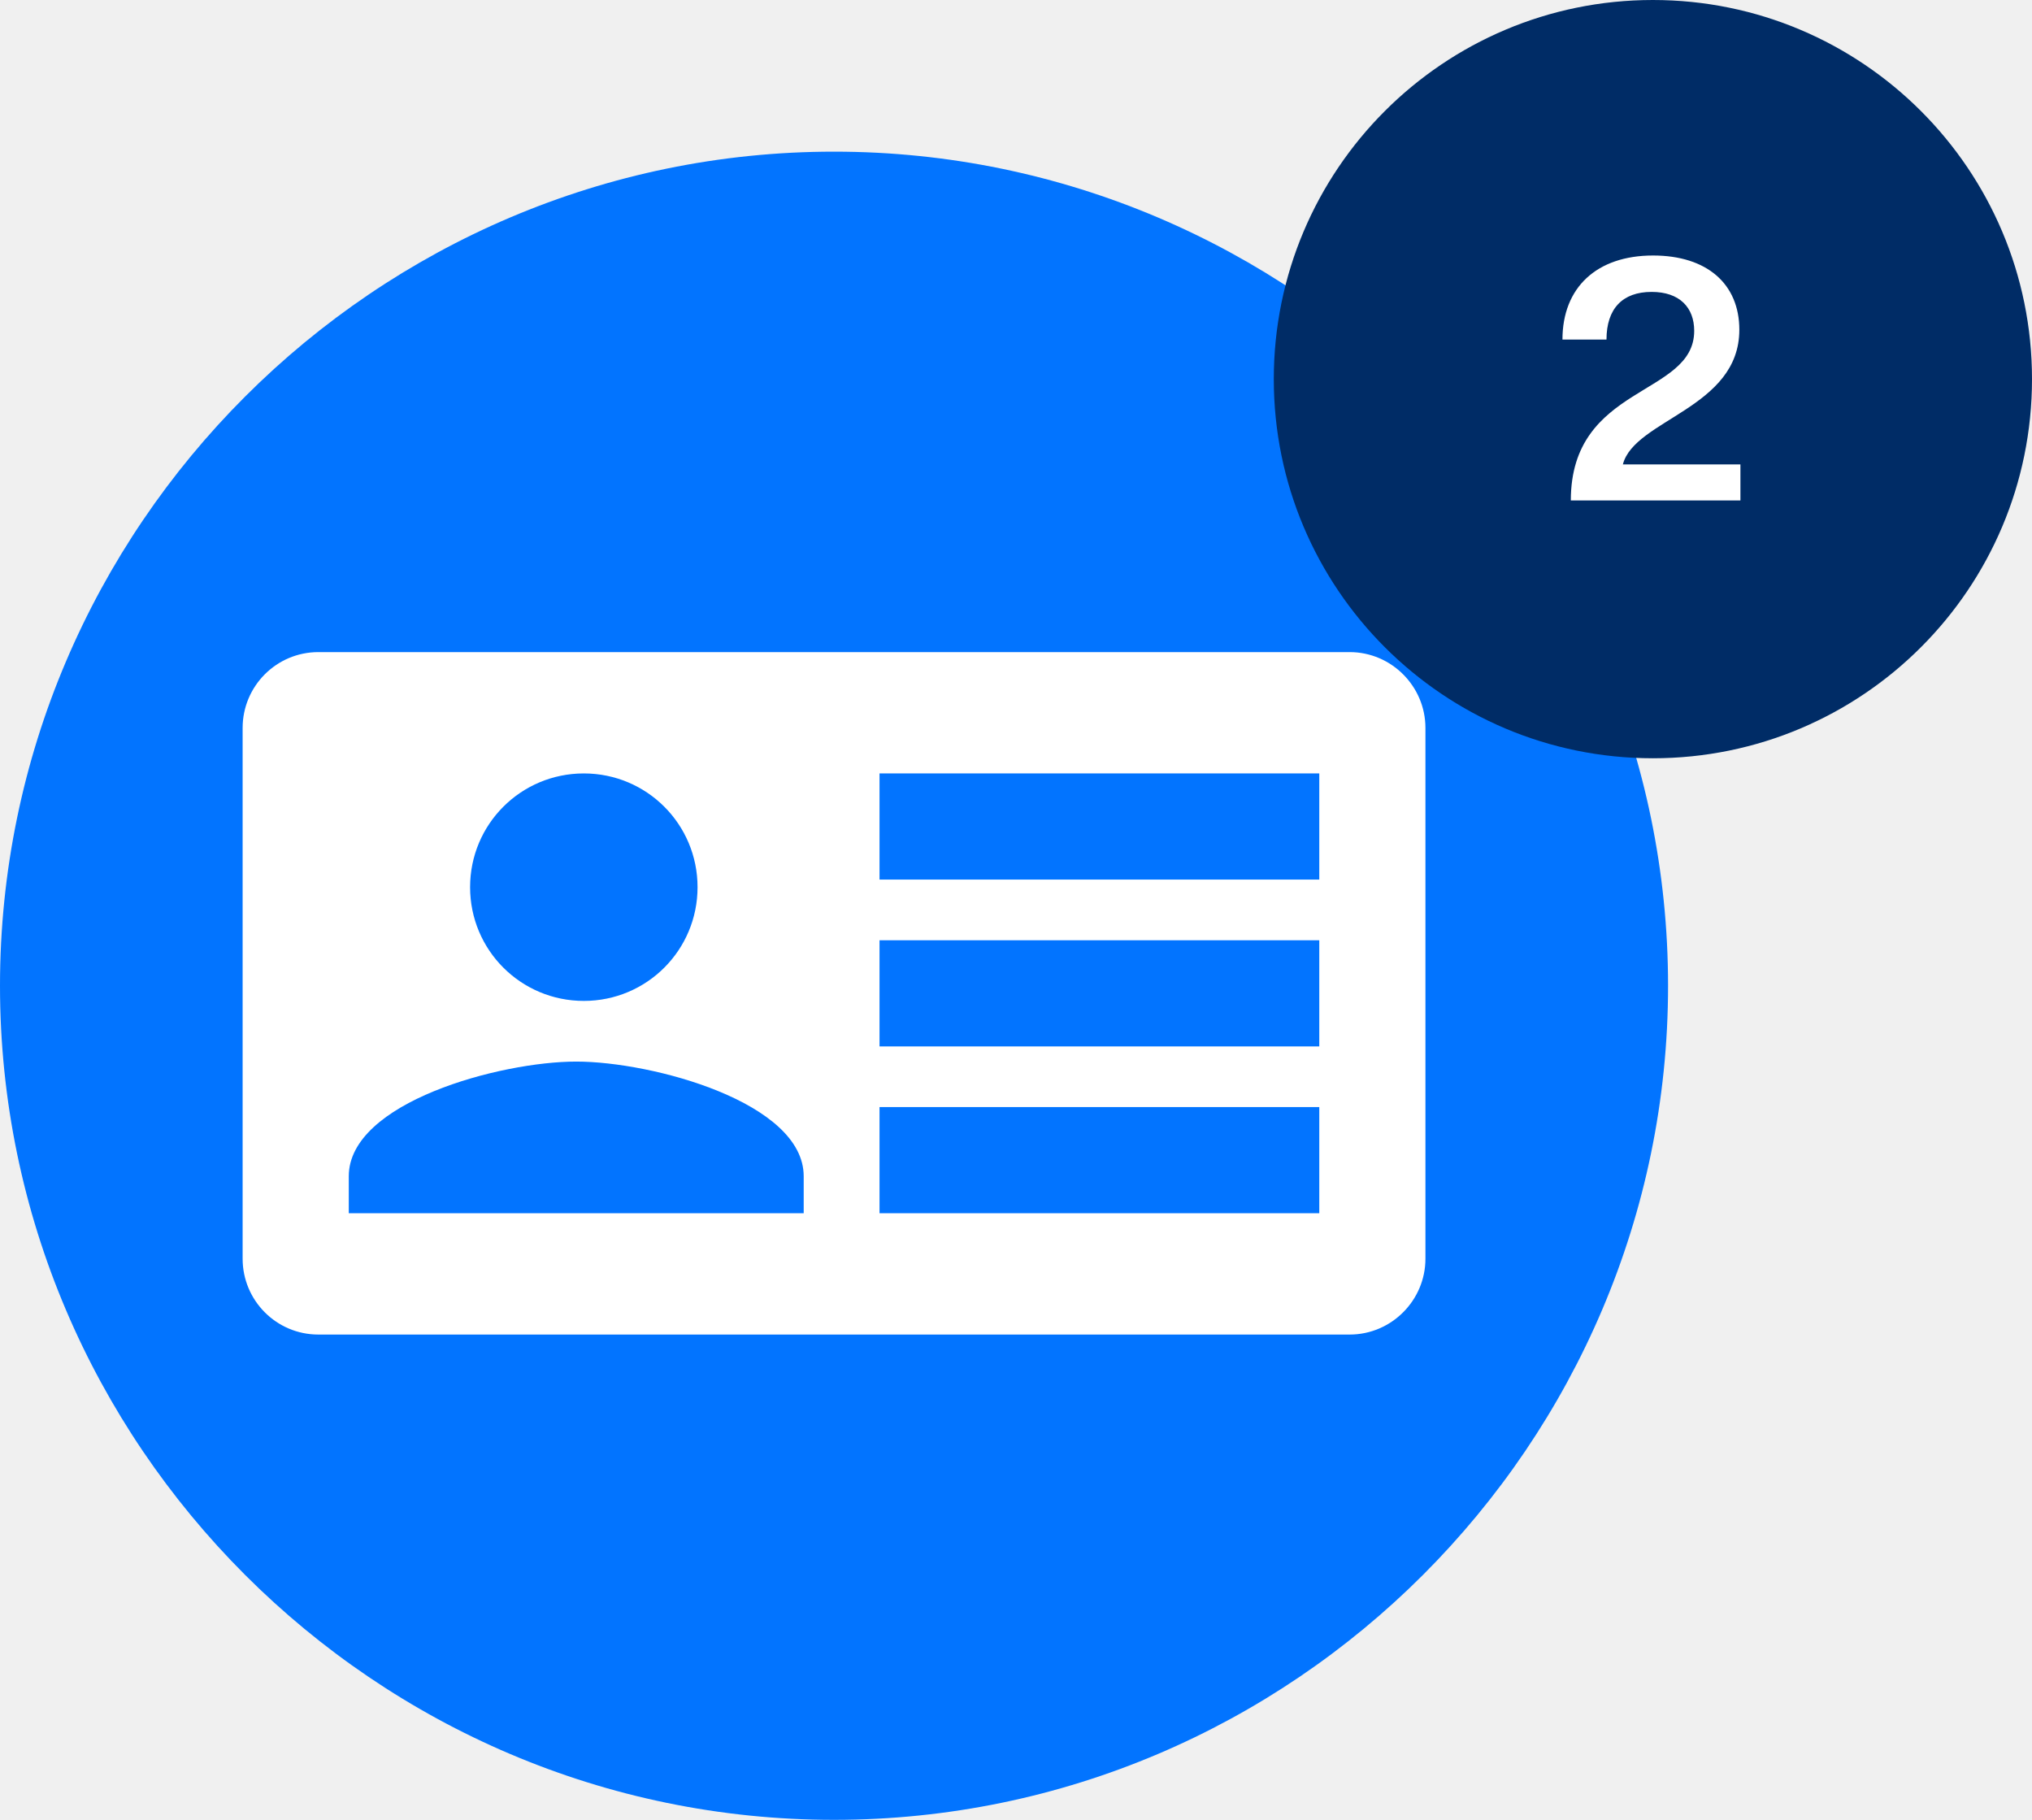
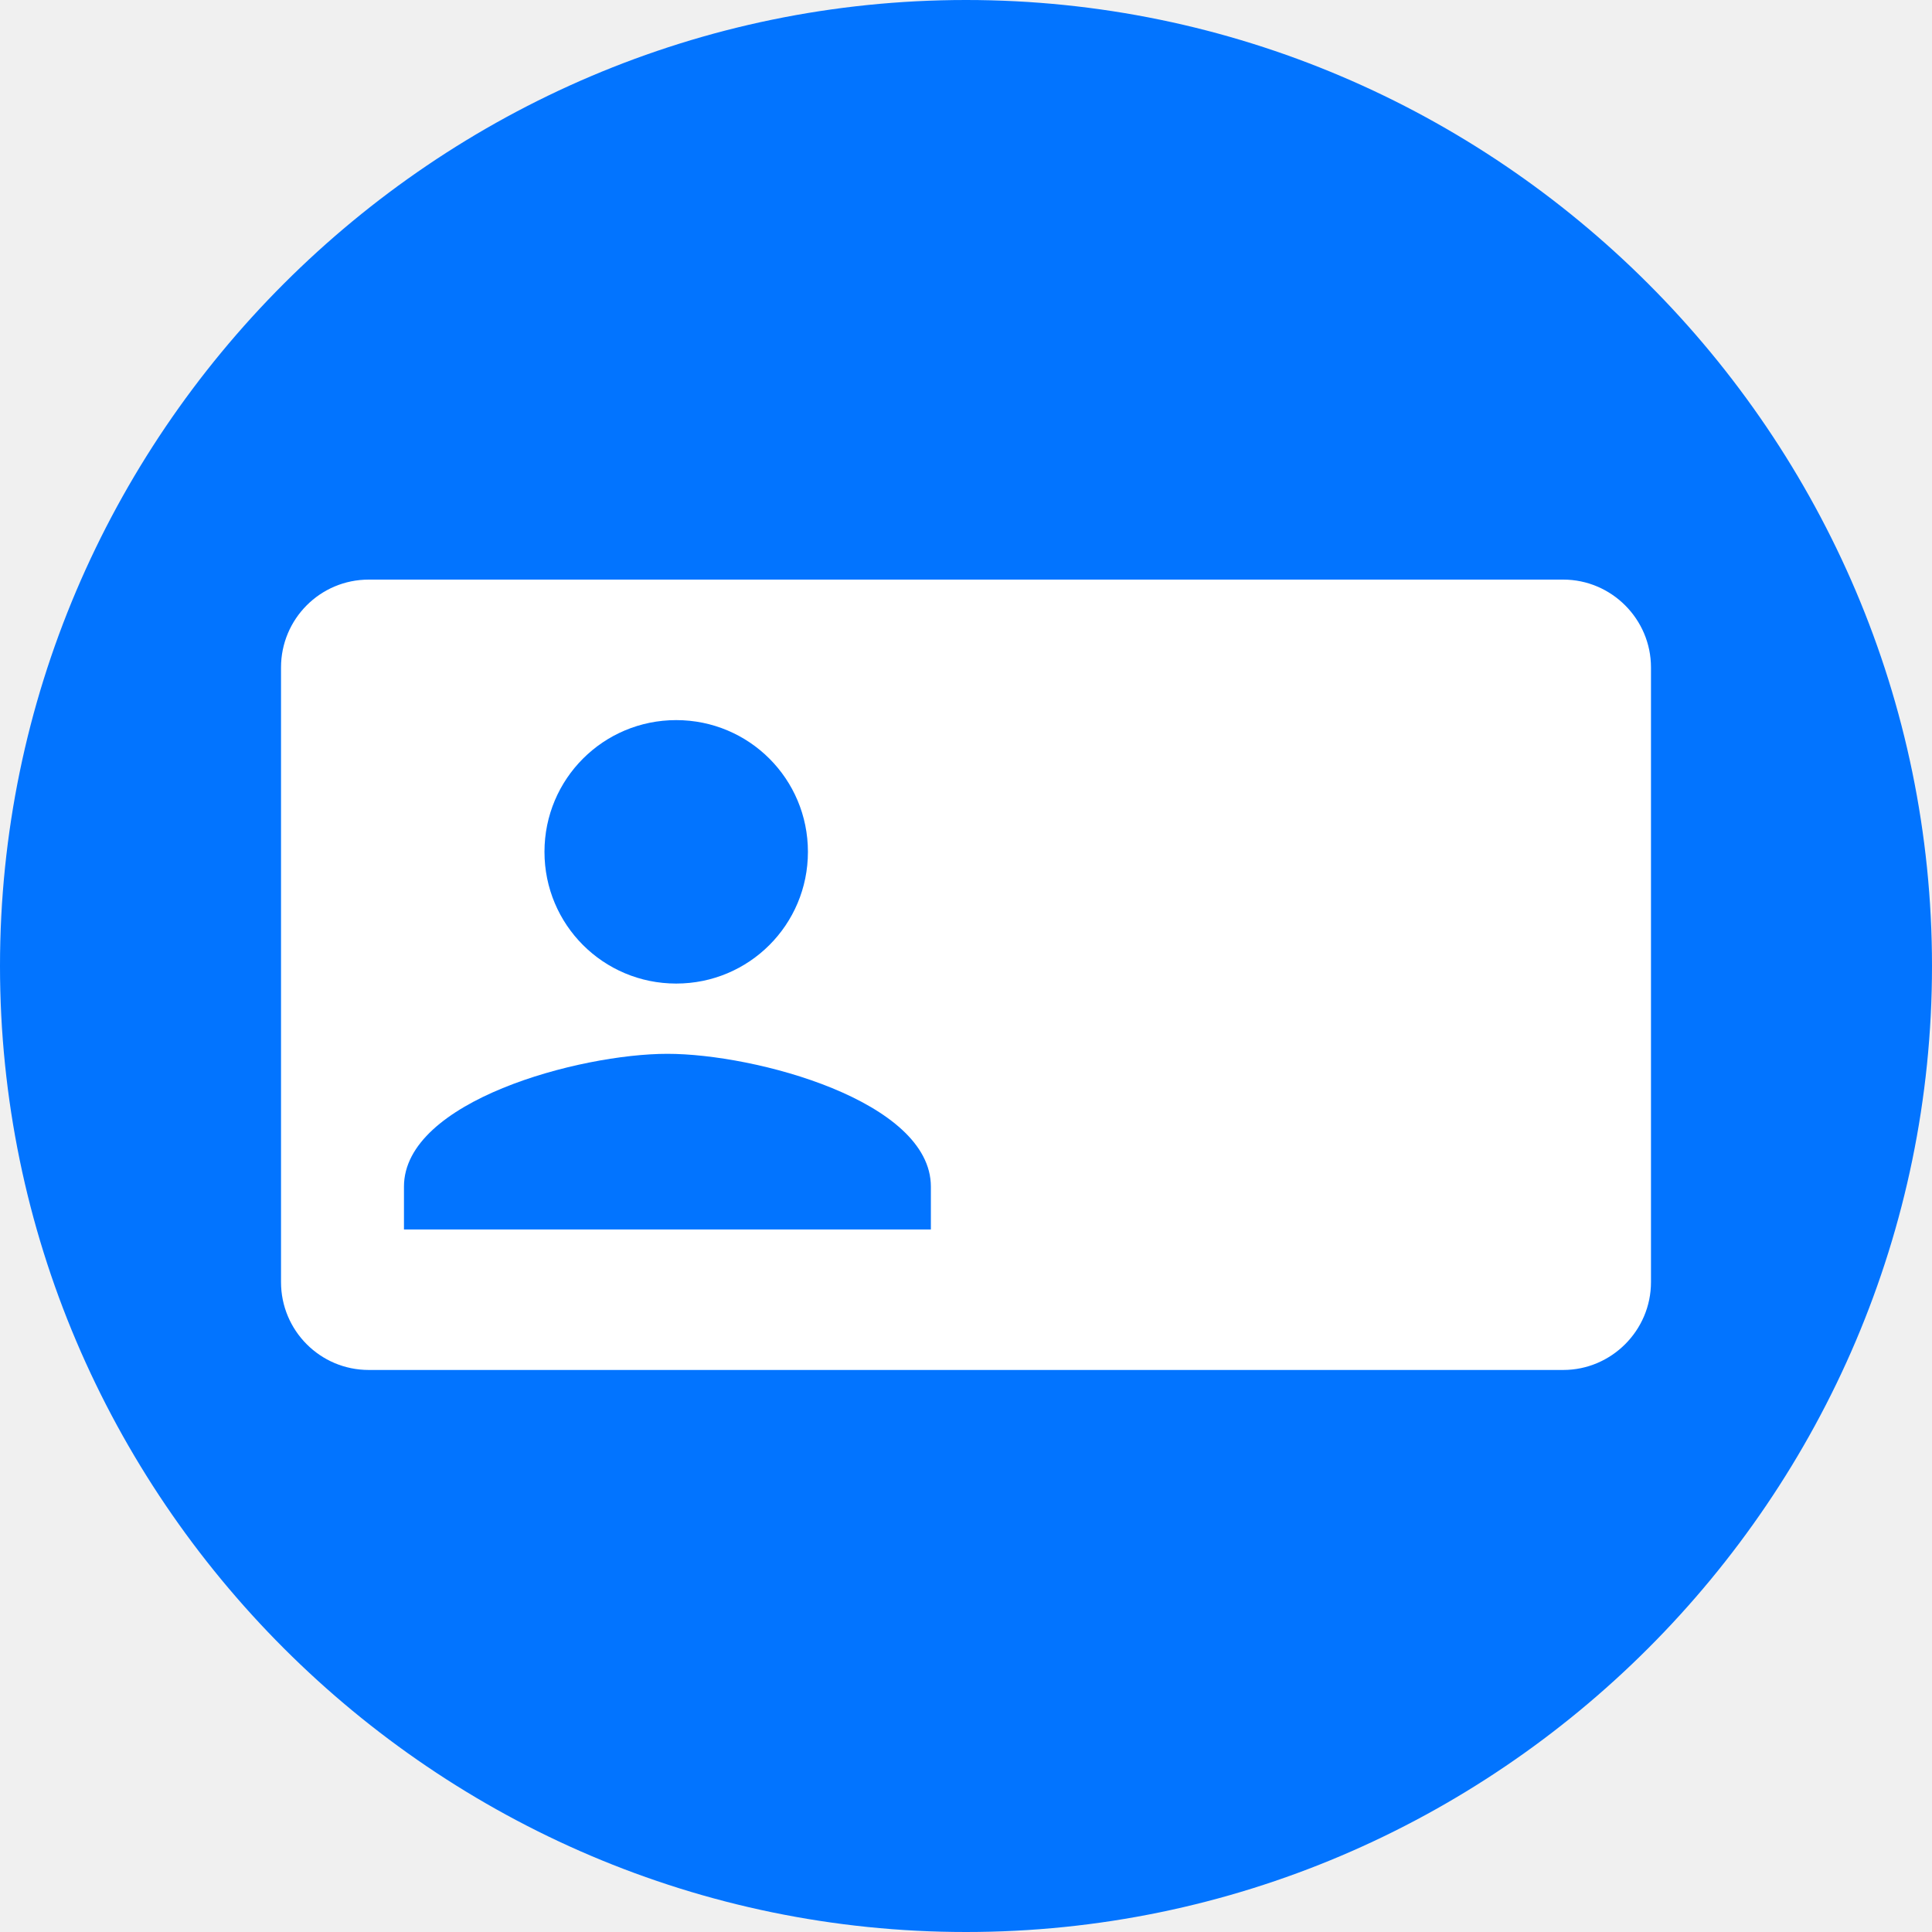
- <svg xmlns="http://www.w3.org/2000/svg" width="134px" height="120px" viewBox="0 0 134 120" version="1.1">
+ <svg xmlns="http://www.w3.org/2000/svg" width="110px" height="110px" viewBox="0 0 110 110" version="1.1">
  <g id="Page-1" stroke="none" stroke-width="1" fill="none" fill-rule="evenodd">
-     <g id="Group-9">
-       <path d="M0,65 C0,34.75 24.75,10 55,10 C85.25,10 110,34.75 110,65 C110,95.25 85.25,120 55,120 C24.75,120 0,95.25 0,65 Z" id="Shape-Copy-5" fill="#0274FF" fill-rule="nonzero" transform="translate(55, 65) scale(-1, 1) rotate(-180) translate(-55, -65) " />
-       <path d="M58,58 L87,58 L87,51 L58,51 L58,58 Z M58,69 L87,69 L87,62 L58,62 L58,69 Z M58,80 L87,80 L87,73 L58,73 L58,80 Z M53,80 L23,80 L23,77.56 C23,72.682 33,70 38,70 C43,70 53,72.682 53,77.56 L53,80 Z M38.5,51 C42.651,51 46,54.349 46,58.5 C46,62.651 42.651,66 38.5,66 C34.349,66 31,62.651 31,58.5 C31,54.349 34.349,51 38.5,51 L38.5,51 Z M89.004,43 L20.996,43 C18.223,43 16,45.25 16,48 L16,83 C16,85.749 18.223,88 20.996,88 L89.004,88 C91.751,88 94,85.749 94,83 L94,48 C94,45.25 91.751,43 89.004,43 L89.004,43 Z" id="Fill-1" fill="#FFFFFF" />
-       <g id="Group-7-Copy-3" transform="translate(84, 0)">
-         <circle id="Oval" fill="#002C66" cx="25" cy="25" r="25" />
-         <path d="M30.772,33 L30.772,30.624 L23.02,30.624 C23.788,27.648 30.7,26.928 30.7,21.744 C30.7,18.72 28.564,16.848 25.012,16.848 C21.292,16.848 19.036,18.96 19.036,22.392 L21.94,22.392 C21.94,20.352 22.996,19.248 24.916,19.248 C26.764,19.248 27.724,20.28 27.724,21.816 C27.724,26.16 19.588,25.32 19.588,33 L30.772,33 Z" id="2" fill="#FFFFFF" fill-rule="nonzero" />
-       </g>
+     <g id="icon-inversion7" fill-rule="nonzero">
+       <path d="M0,55 C0,24.75 24.75,0 55,0 C85.25,0 110,24.75 110,55 C110,85.25 85.25,110 55,110 C24.75,110 0,85.25 0,55 Z" id="Shape-Copy-5" fill="#0274FF" transform="translate(55, 55) scale(-1, 1) rotate(-180) translate(-55, -55) " />
+       <path d="M58,48 L87,48 L87,41 L58,41 L58,48 Z M58,59 L87,59 L87,52 L58,52 L58,59 Z M58,70 L87,70 L87,63 L58,63 L58,70 Z M53,70 L23,70 L23,67.56 C23,62.682 33,60 38,60 C43,60 53,62.682 53,67.56 L53,70 Z M38.5,41 C42.651,41 46,44.349 46,48.5 C46,52.651 42.651,56 38.5,56 C34.349,56 31,52.651 31,48.5 C31,44.349 34.349,41 38.5,41 L38.5,41 Z M89.004,33 L20.996,33 C18.223,33 16,35.25 16,38 L16,73 C16,75.749 18.223,78 20.996,78 L89.004,78 C91.751,78 94,75.749 94,73 L94,38 C94,35.25 91.751,33 89.004,33 L89.004,33 Z" id="Fill-1" fill="#FFFFFF" />
    </g>
  </g>
</svg>
